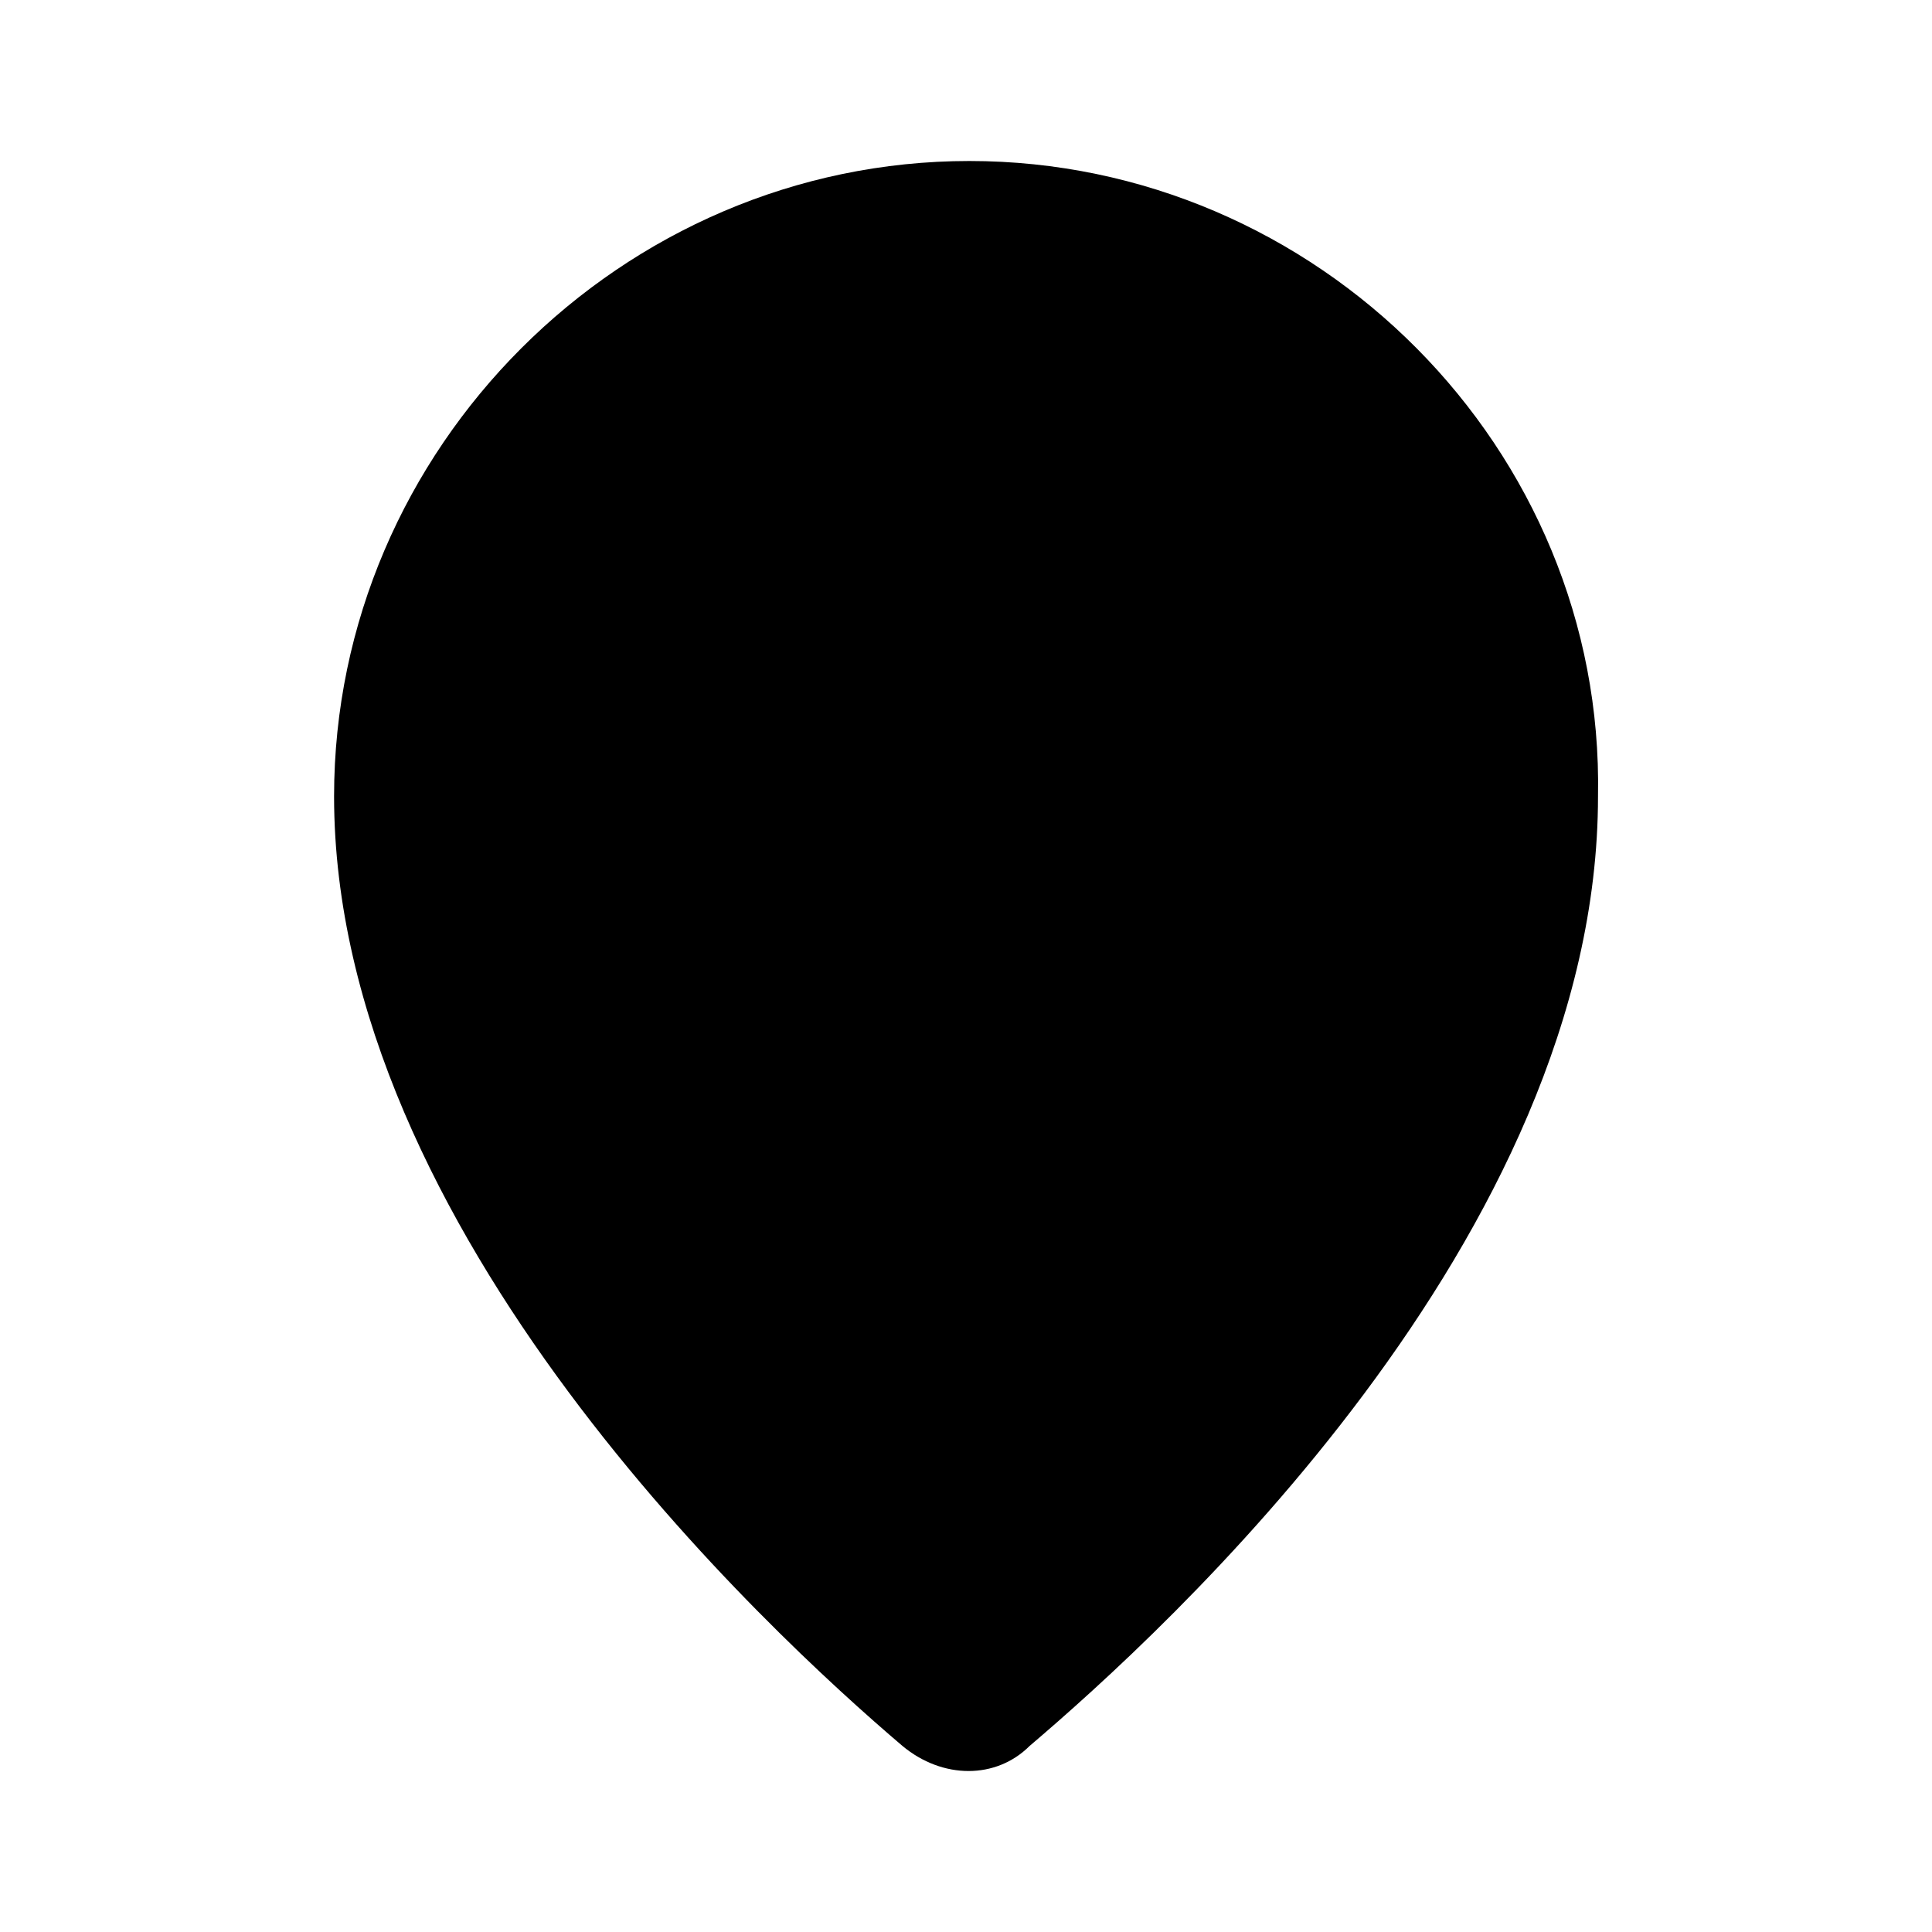
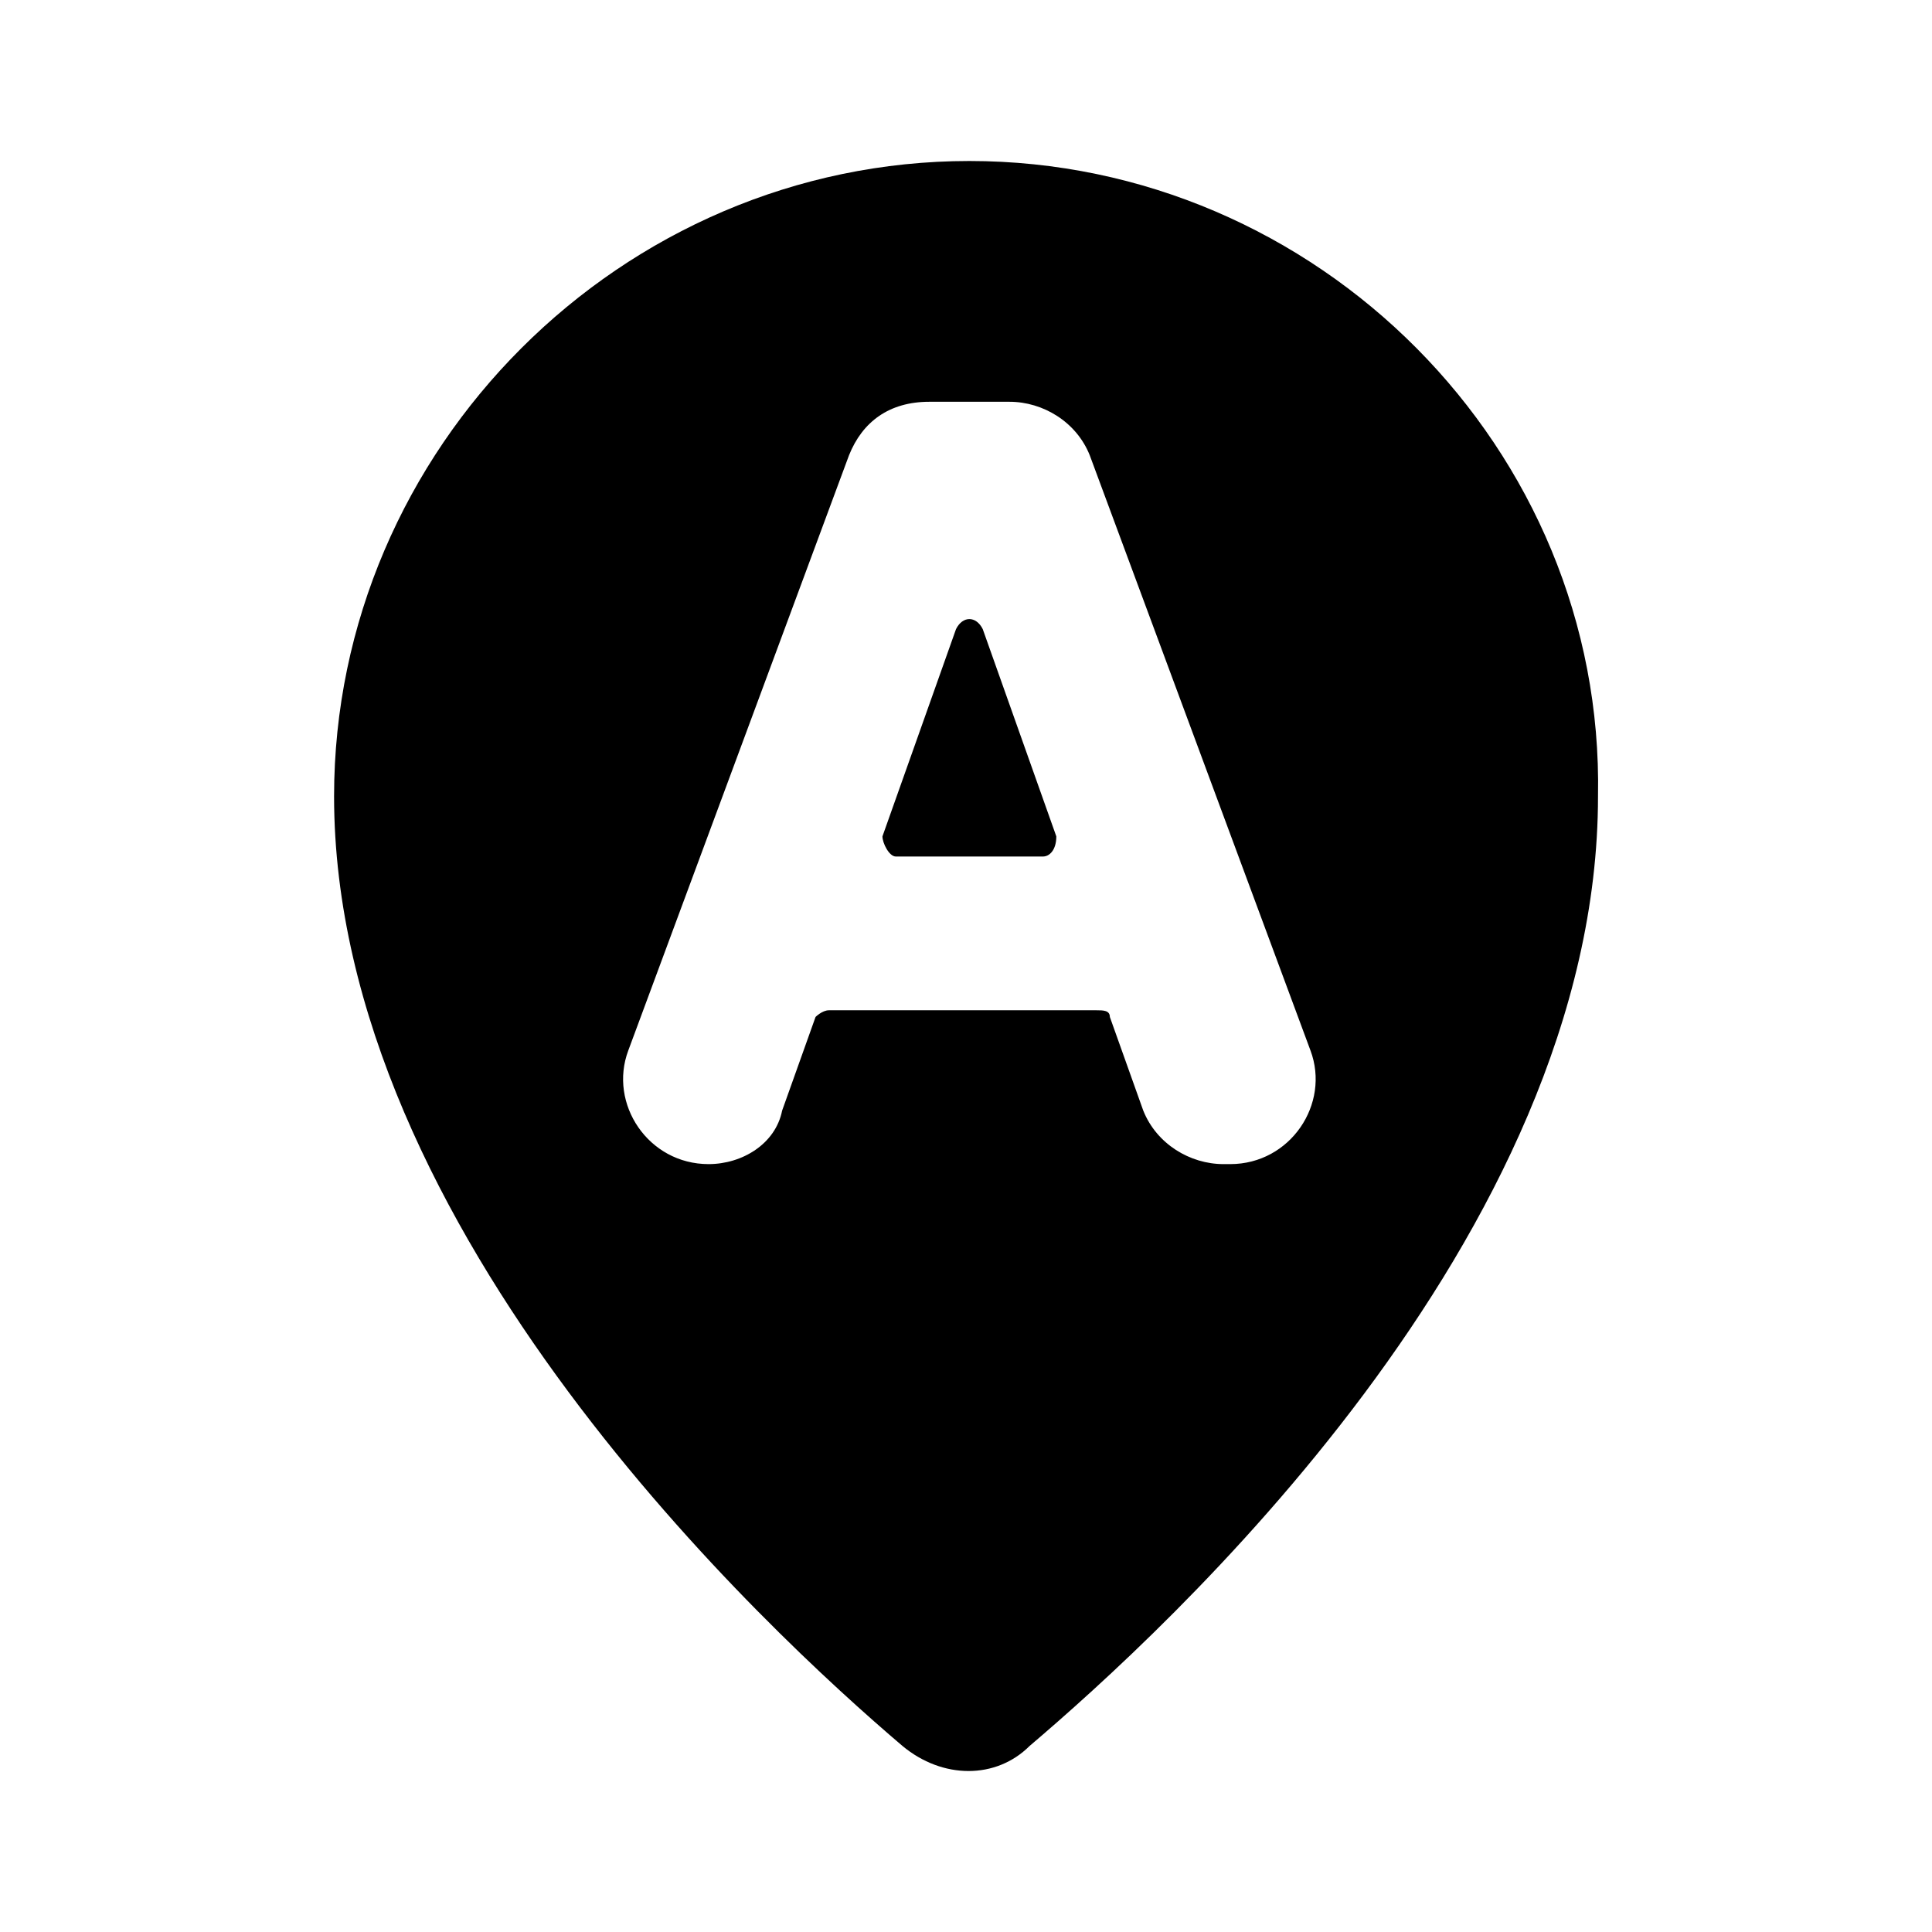
<svg width="24" height="24" viewBox="0 0 24 24">
-   <path d="M12.042 2C7.722 2 4.15 5.572 4.15 9.892C4.15 15.292 9.55 20.276 11.211 21.689C11.71 22.104 12.374 22.104 12.79 21.689C14.451 20.276 19.851 15.375 19.851 9.892C19.934 5.572 16.362 2 12.042 2ZM11.876 7.815L10.962 10.39C10.962 10.473 11.045 10.64 11.128 10.64H12.956C13.039 10.64 13.122 10.557 13.122 10.39L12.208 7.815C12.125 7.649 11.959 7.649 11.876 7.815ZM15.199 14.461H15.282C16.03 14.461 16.528 13.713 16.279 13.049L13.537 5.655C13.371 5.24 12.956 4.991 12.54 4.991H11.544C11.045 4.991 10.713 5.24 10.547 5.655L7.805 13.049C7.556 13.713 8.054 14.461 8.802 14.461C9.218 14.461 9.633 14.212 9.716 13.796L10.131 12.633C10.131 12.633 10.214 12.55 10.297 12.55H13.62C13.704 12.55 13.787 12.55 13.787 12.633L14.202 13.796C14.368 14.212 14.784 14.461 15.199 14.461Z" />
+   <path d="M12.042 2C7.722 2 4.15 5.572 4.15 9.892C4.15 15.292 9.55 20.276 11.211 21.689C11.71 22.104 12.374 22.104 12.79 21.689C14.451 20.276 19.851 15.375 19.851 9.892C19.934 5.572 16.362 2 12.042 2ZM11.876 7.815L10.962 10.39C10.962 10.473 11.045 10.64 11.128 10.64H12.956C13.039 10.64 13.122 10.557 13.122 10.39L12.208 7.815C12.125 7.649 11.959 7.649 11.876 7.815ZM15.199 14.461C14.784 14.461 14.368 14.212 14.202 13.796L13.787 12.633C13.787 12.55 13.704 12.55 13.62 12.55H10.297C10.214 12.55 10.131 12.633 10.131 12.633L9.716 13.796C9.633 14.212 9.218 14.461 8.802 14.461C8.054 14.461 7.556 13.713 7.805 13.049L10.547 5.655C10.713 5.24 11.045 4.991 11.544 4.991H12.54C12.956 4.991 13.371 5.24 13.537 5.655L16.279 13.049C16.528 13.713 16.03 14.461 15.282 14.461H15.199Z" />
</svg>
